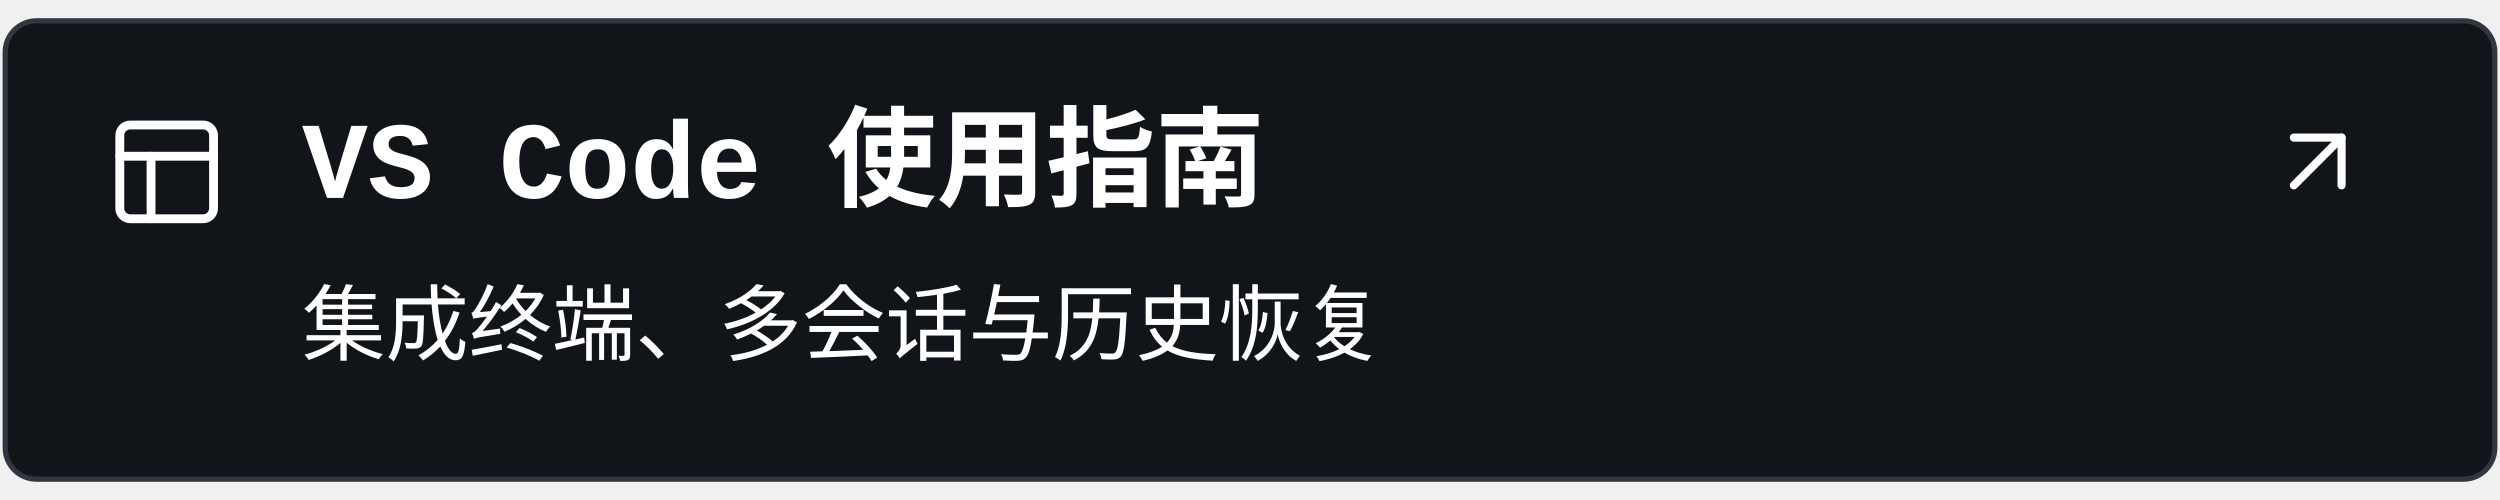
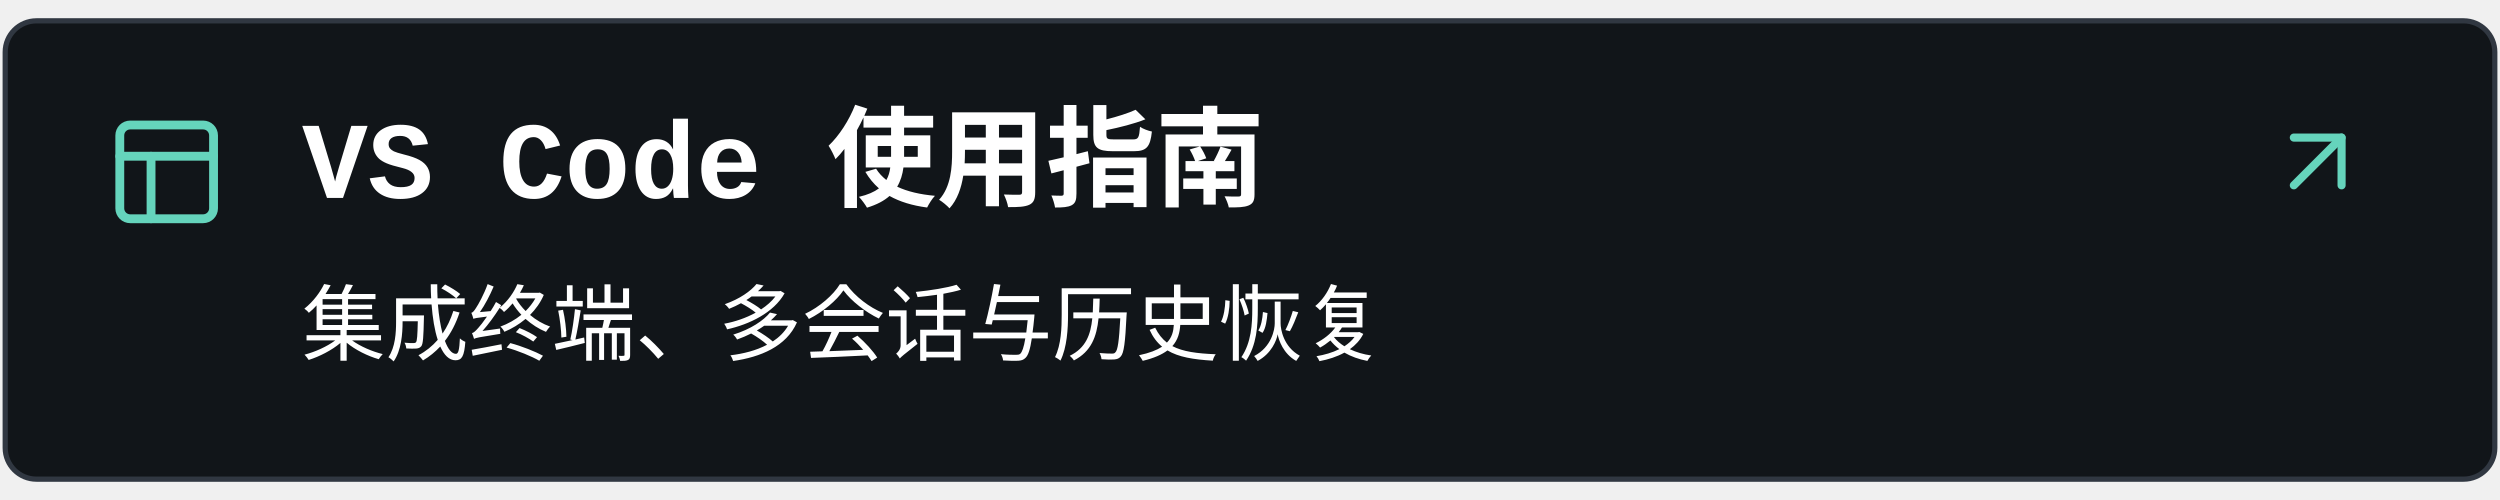
<svg xmlns="http://www.w3.org/2000/svg" width="480" height="96" viewBox="0 0 480 96" role="img" aria-labelledby="title desc">
  <style>
    text { font-family: "Cascadia Code","SFMono-Regular",Consolas,"Liberation Mono","Microsoft YaHei",monospace; letter-spacing: 0; }
    a:hover .tile { fill: #1b2028; }
    a:focus-visible .tile { stroke: #8bb6fb; stroke-width: 3; }
    
    text { fill: #ffffff; stroke: #111519; stroke-width: 1.5; paint-order: stroke fill; stroke-linejoin: round; }
    @media (prefers-color-scheme: light) {
      .tile { fill: #f5f7fa; stroke: #65717f; }
      a:hover .tile { fill: #e8edf4; }
    }

  </style>
  <a href="https://github.com/says693/dsh-TUI-693/blob/main/docs/vscode.md">
    <rect class="tile" x="1" y="4" width="478" height="88" rx="6" fill="#111519" stroke="#303741" />
-     <g class="outlined-icon">
-       <g transform="translate(20 21) scale(1)" fill="none" stroke="#111519" stroke-width="3.5" stroke-linecap="round" stroke-linejoin="round">
-         <rect width="18" height="18" x="3" y="3" rx="2" />
-         <path d="M3 9h18" />
-         <path d="M9 21V9" />
-       </g>
-       <g transform="translate(20 21) scale(1)" fill="none" stroke="#ffffff" stroke-width="1.7" stroke-linecap="round" stroke-linejoin="round">
-         <rect width="18" height="18" x="3" y="3" rx="2" />
-         <path d="M3 9h18" />
-         <path d="M9 21V9" />
-       </g>
+     <g transform="translate(20 21) scale(1)" fill="none" stroke="#65d4bc" stroke-width="1.7" stroke-linecap="round" stroke-linejoin="round">
+       <rect width="18" height="18" x="3" y="3" rx="2" />
+       <path d="M3 9h18" />
+       <path d="M9 21V9" />
    </g>
    <text x="58" y="38" font-size="21" fill="#edf1f6" font-weight="600">VS Code 使用指南</text>
    <text x="58" y="68" font-size="16" fill="#aeb8c6">集成终端、多会话与历史恢复</text>
-     <g class="outlined-icon">
-       <g transform="translate(434 20) scale(0.9166667)" fill="none" stroke="#111519" stroke-width="3.5" stroke-linecap="round" stroke-linejoin="round">
-         <path d="M7 7h10v10" />
-         <path d="M7 17 17 7" />
-       </g>
-       <g transform="translate(434 20) scale(0.9166667)" fill="none" stroke="#ffffff" stroke-width="1.7" stroke-linecap="round" stroke-linejoin="round">
-         <path d="M7 7h10v10" />
-         <path d="M7 17 17 7" />
-       </g>
+     <g transform="translate(434 20) scale(0.9166667)" fill="none" stroke="#65d4bc" stroke-width="1.7" stroke-linecap="round" stroke-linejoin="round">
+       <path d="M7 7h10v10" />
+       <path d="M7 17 17 7" />
    </g>
  </a>
</svg>
